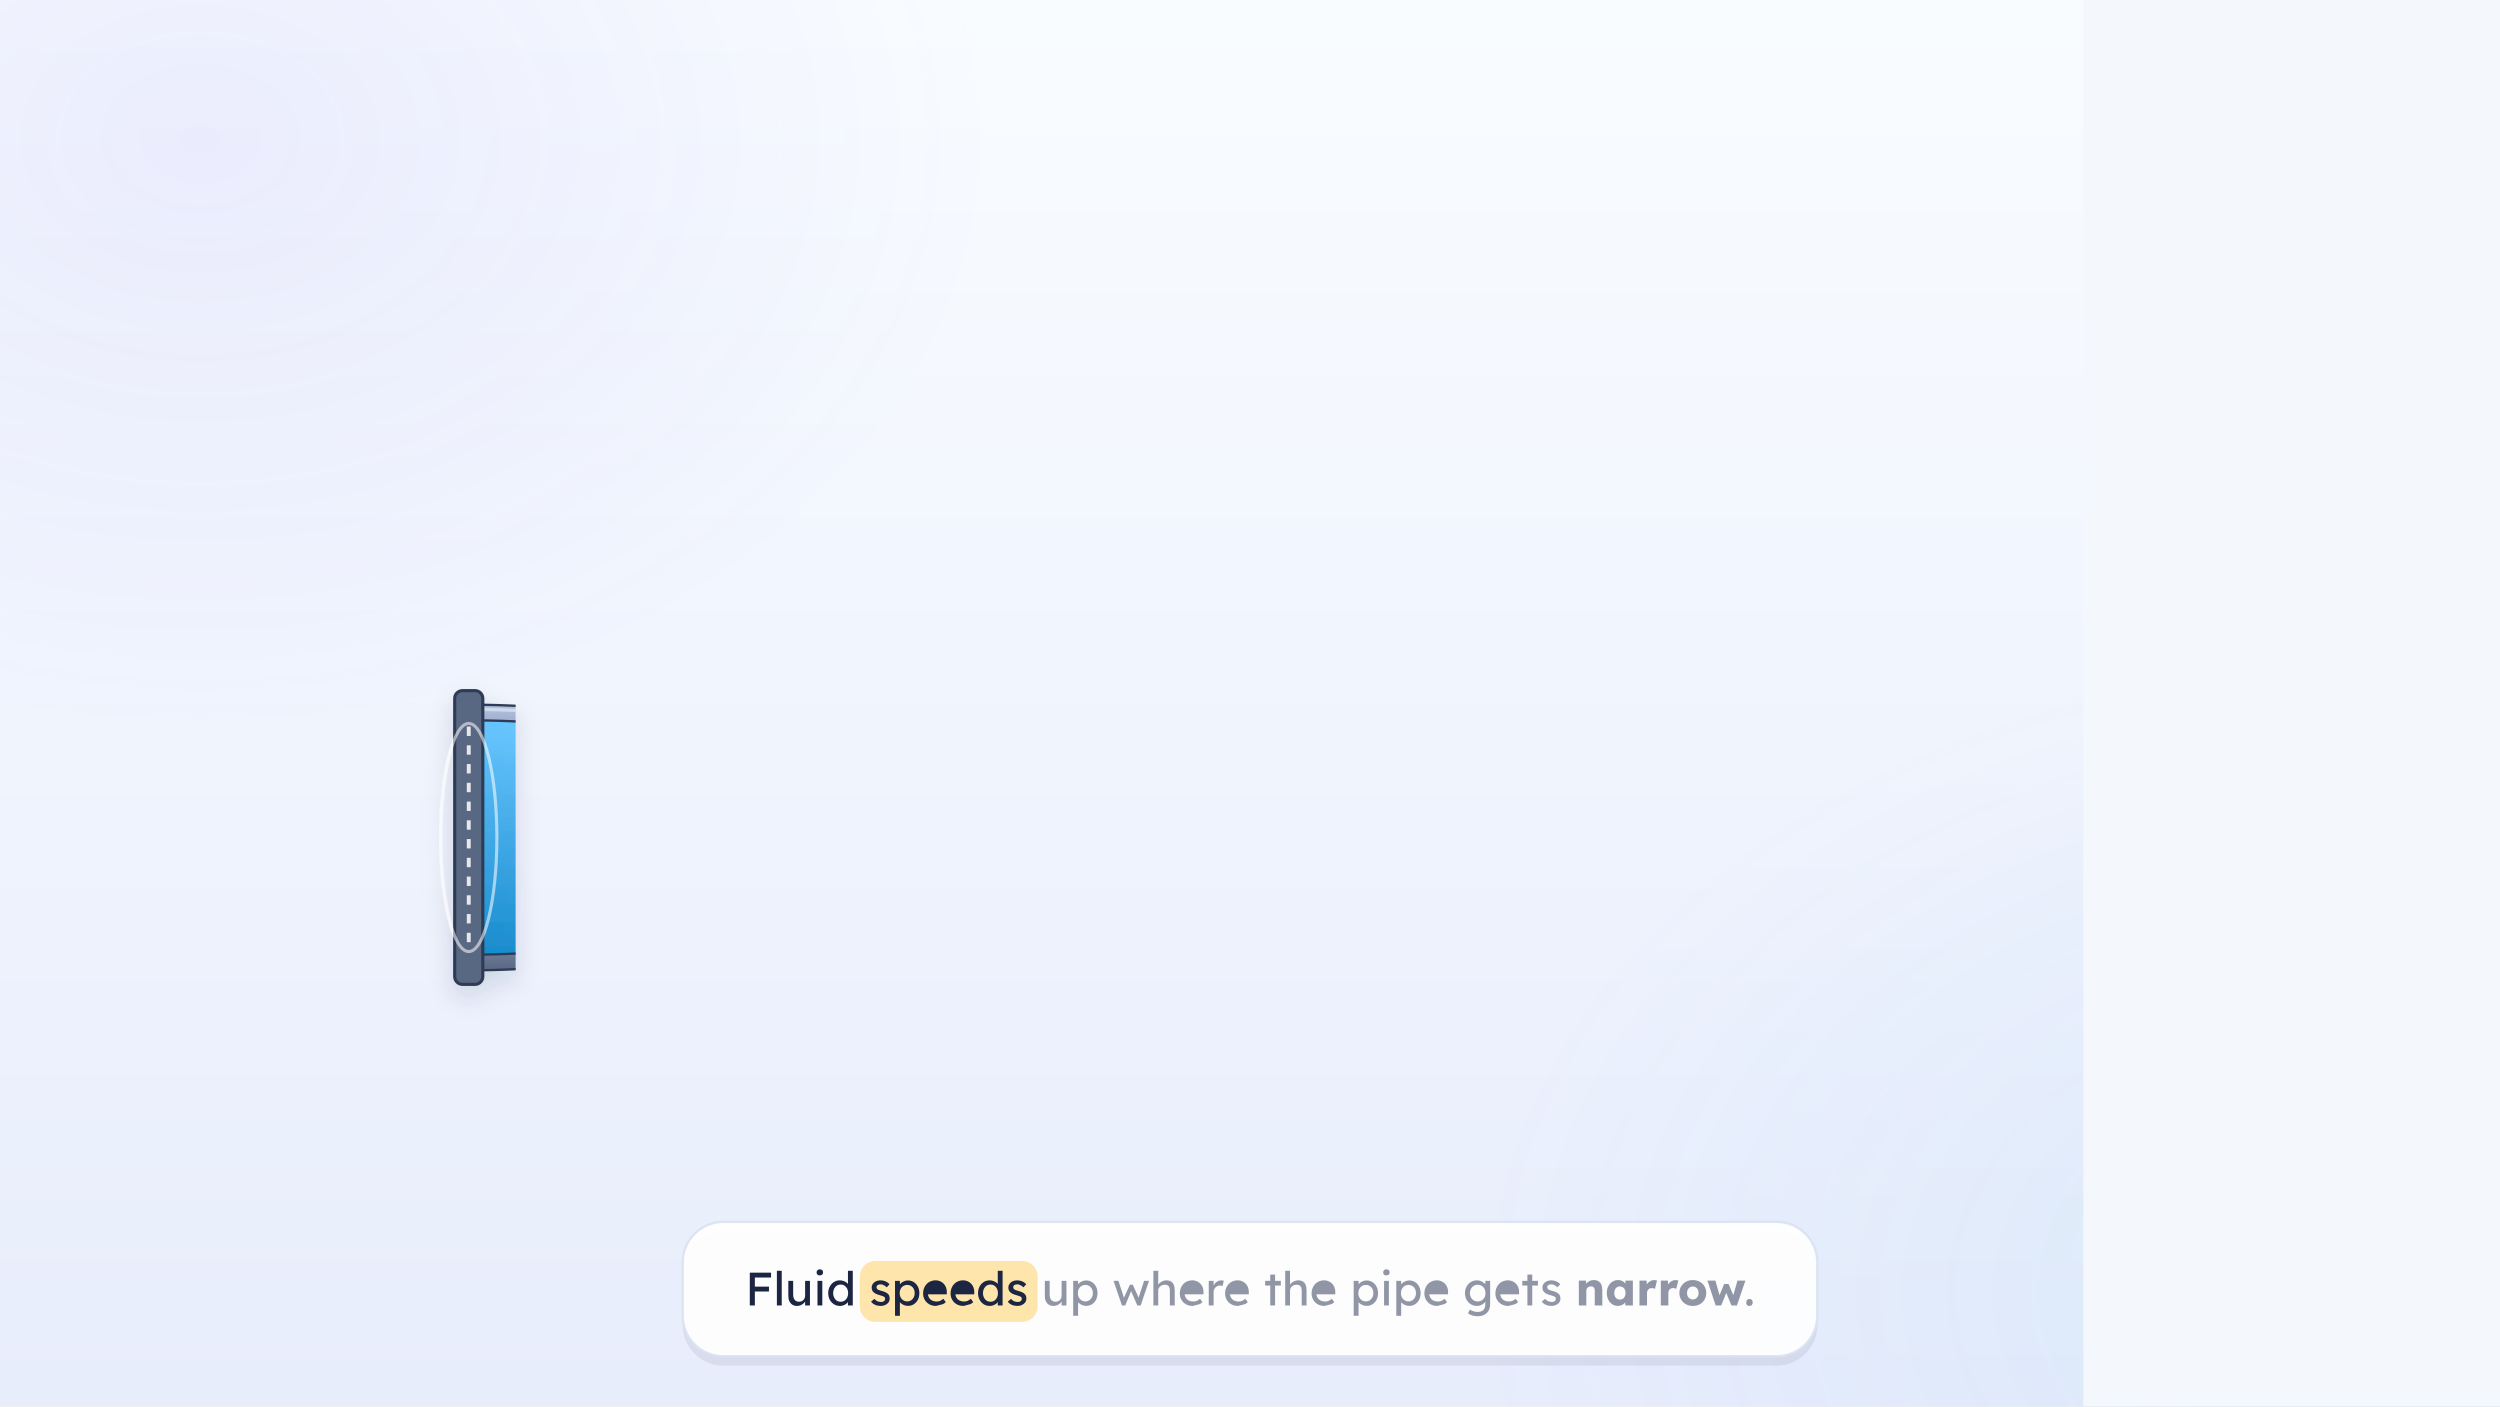
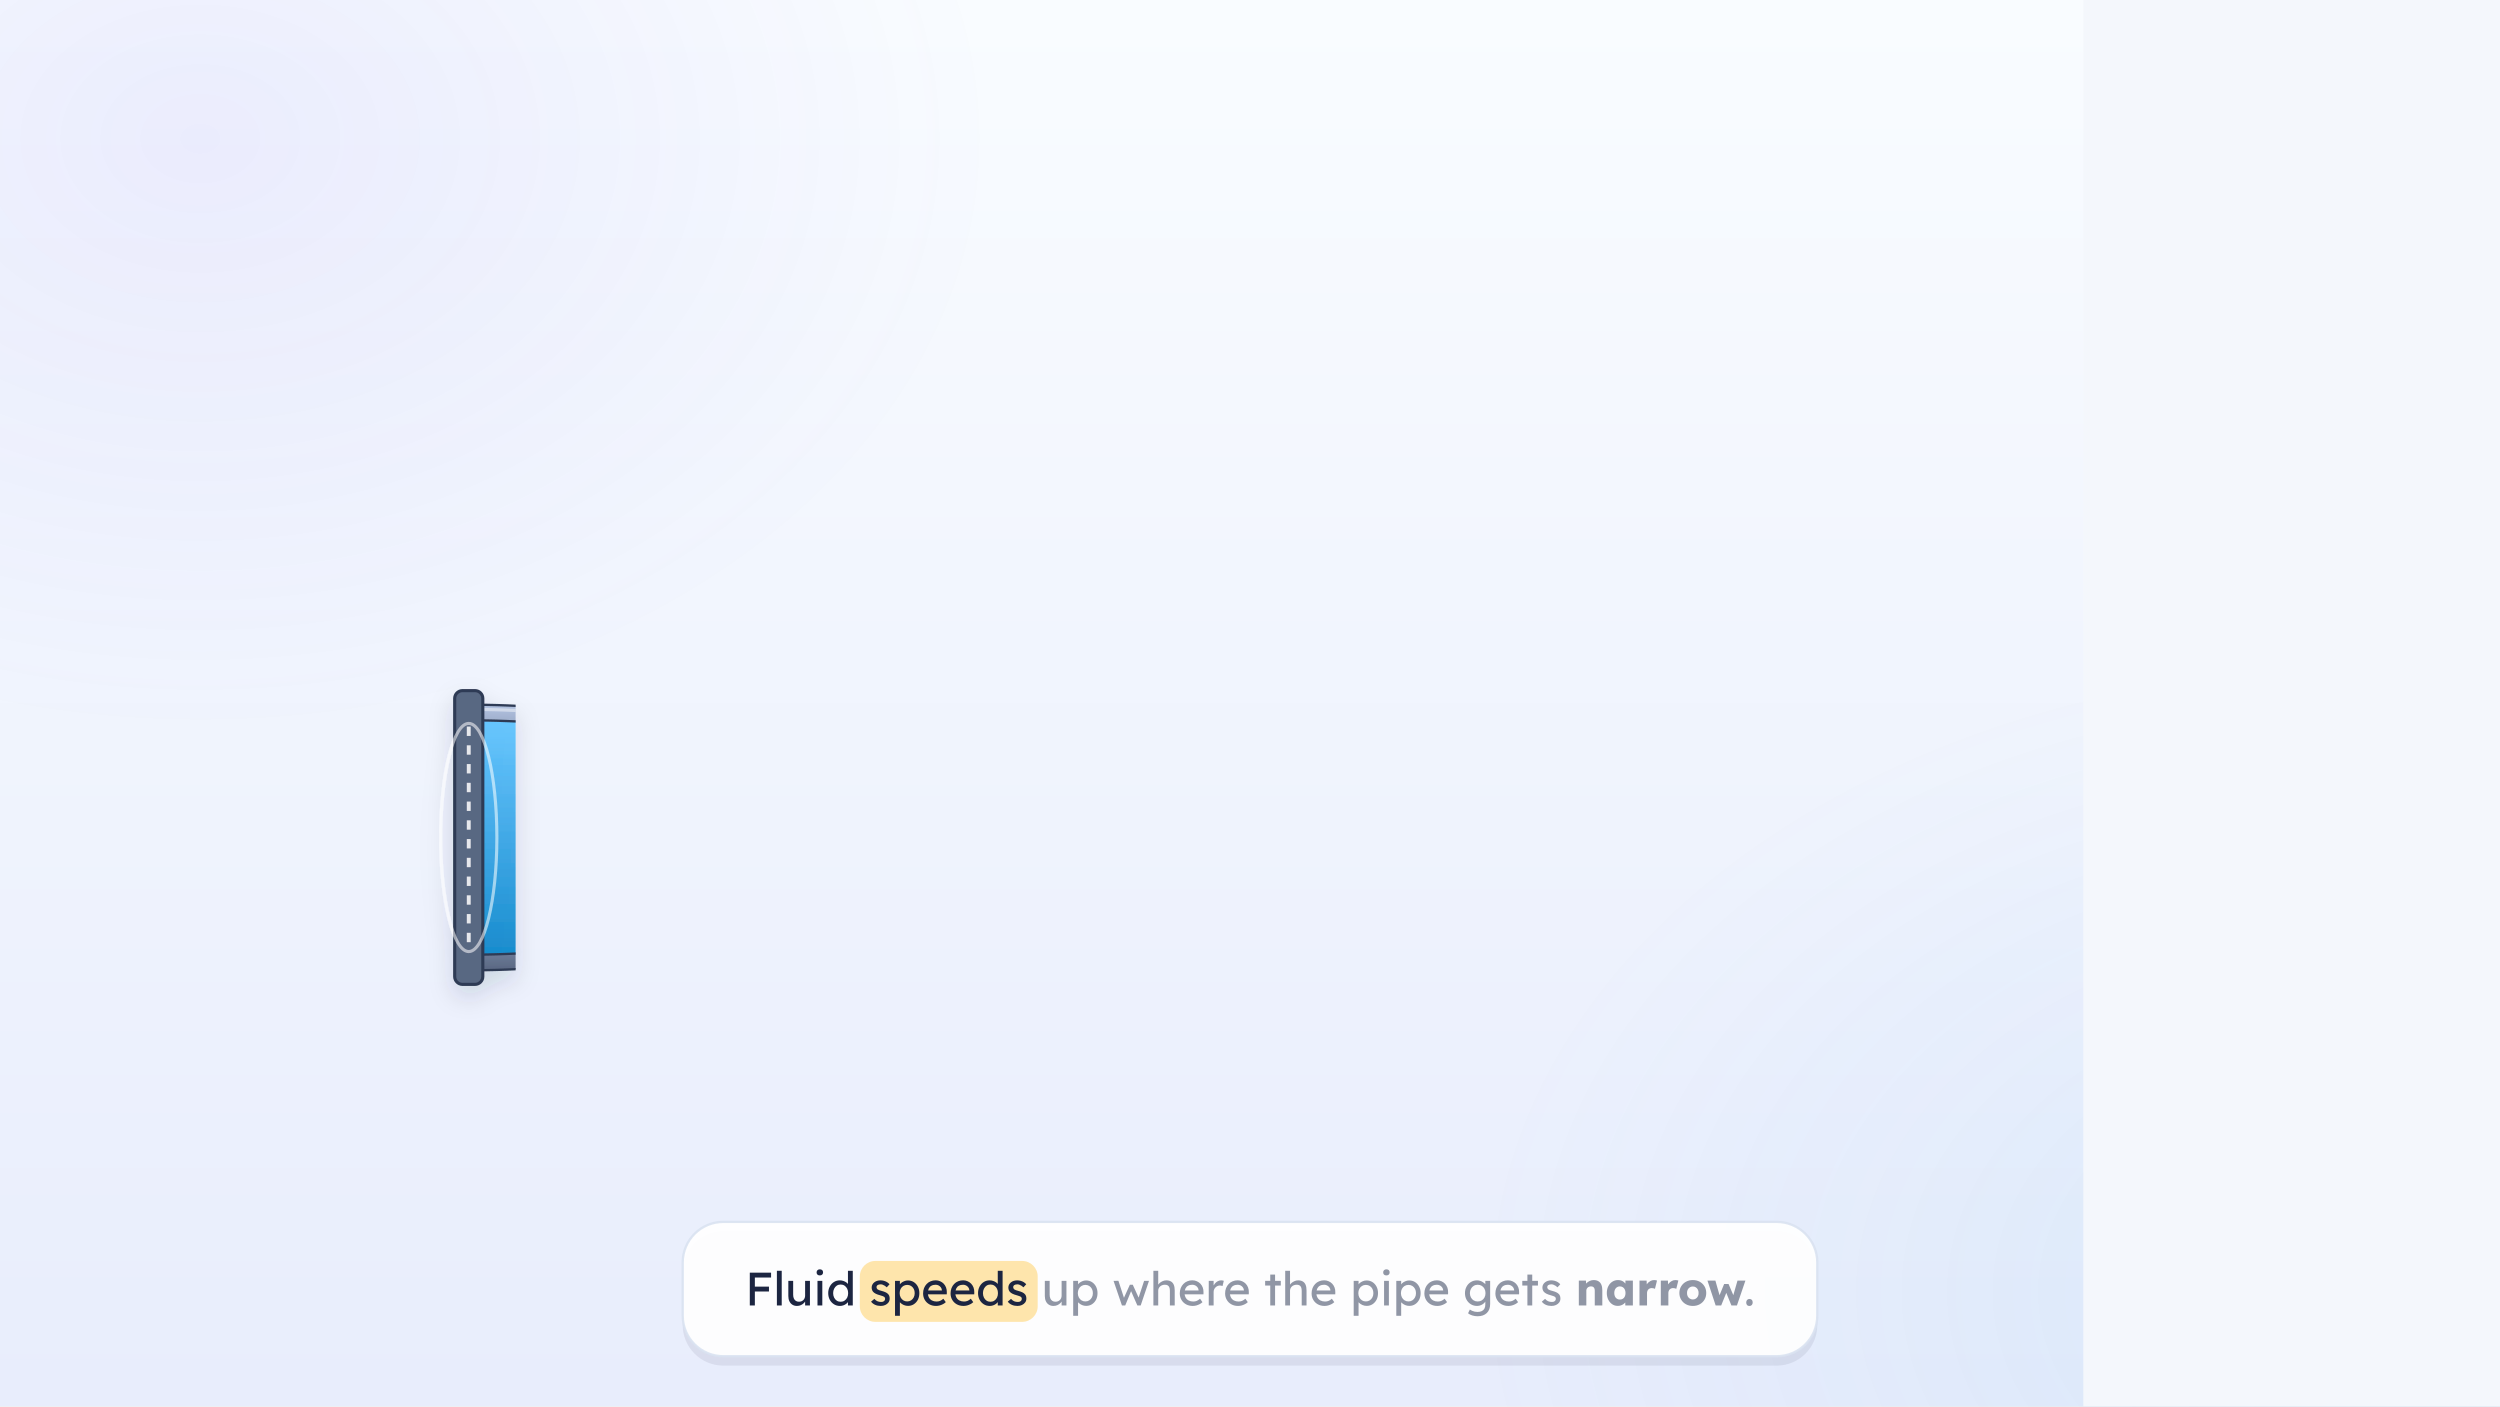
<svg xmlns="http://www.w3.org/2000/svg" viewBox="0 0 1600 900" width="100%" role="img" aria-label="Flow and engagement kit" style="display:block;user-select:none">
  <defs>
    <filter id="fx-shadow" x="-25%" y="-25%" width="150%" height="160%" color-interpolation-filters="sRGB">
      <feDropShadow dx="0" dy="7" stdDeviation="8" flood-color="#1c2541" flood-opacity="0.14" />
    </filter>
    <filter id="fx-glow" x="-50%" y="-50%" width="200%" height="200%">
      <feGaussianBlur stdDeviation="14" />
    </filter>
    <filter id="fx-soft" x="-50%" y="-50%" width="200%" height="200%">
      <feGaussianBlur stdDeviation="4" />
    </filter>
  </defs>
  <g>
    <defs>
      <linearGradient id="bg-grad" x1="0" y1="0" x2="0" y2="1">
        <stop offset="0" stop-color="#f9fcff" />
        <stop offset="1" stop-color="#e8edfc" />
      </linearGradient>
      <radialGradient id="bg-blob-a" cx="0.5" cy="0.5" r="0.5">
        <stop offset="0" stop-color="#4f46e514" />
        <stop offset="1" stop-color="#4f46e500" />
      </radialGradient>
      <radialGradient id="bg-blob-b" cx="0.5" cy="0.5" r="0.5">
        <stop offset="0" stop-color="#2f9be014" />
        <stop offset="1" stop-color="#2f9be000" />
      </radialGradient>
      <pattern id="bg-grid" width="40" height="40" patternUnits="userSpaceOnUse">
        <path d="M40 0H0V40" fill="none" stroke="#d9e2f0b3" stroke-width="1" />
      </pattern>
      <pattern id="bg-dots" width="32" height="32" patternUnits="userSpaceOnUse">
        <circle cx="16" cy="16" r="1.6" fill="#d9e2f0b3" />
      </pattern>
    </defs>
    <rect width="1600" height="900" fill="url(#bg-grad)" />
    <ellipse cx="128" cy="90" rx="512" ry="378" fill="url(#bg-blob-a)" />
    <ellipse cx="1520" cy="828" rx="576" ry="414" fill="url(#bg-blob-b)" />
  </g>
  <g transform="matrix(1 0 0 1 0 0)">
    <g data-id="venturi">
      <g filter="url(#fx-shadow)">
        <g transform="matrix(1 0 0 1 680 536)">
          <g>
            <defs>
              <linearGradient id="a-venturi-fluid" x1="0" y1="0" x2="0" y2="1">
                <stop offset="0" stop-color="#5bc2ff" stop-opacity="0.9" />
                <stop offset="1" stop-color="#0f88cc" stop-opacity="0.95" />
              </linearGradient>
              <linearGradient id="a-venturi-metal" x1="0" y1="0" x2="0" y2="1">
                <stop offset="0" stop-color="#b3c3e1" />
                <stop offset="1" stop-color="#596782" />
              </linearGradient>
              <clipPath id="a-venturi-reveal">
                <rect x="-400" y="-134" width="50" height="268" />
              </clipPath>
            </defs>
            <g clip-path="url(#a-venturi-reveal)">
              <path d="M-380 -75L-374 -74.97L-368 -74.88L-362 -74.74L-356 -74.54L-350 -74.29L-344 -73.99L-338 -73.64L-332 -73.25L-326 -72.81L-320 -72.32L-314 -71.8L-308 -71.24L-302 -70.64L-296 -70L-290 -69.33L-284 -68.63L-278 -67.9L-272 -67.14L-266 -66.36L-260 -65.55L-254 -64.72L-248 -63.87L-242 -63.01L-236 -62.12L-230 -61.22L-224 -60.31L-218 -59.39L-212 -58.46L-206 -57.52L-200 -56.58L-194 -55.63L-188 -54.68L-182 -53.74L-176 -52.79L-170 -51.85L-164 -50.92L-158 -50L-152 -49.08L-146 -48.18L-140 -47.29L-134 -46.41L-128 -45.56L-122 -44.72L-116 -43.91L-110 -43.11L-104 -42.35L-98 -41.61L-92 -40.9L-86 -40.22L-80 -39.57L-74 -38.96L-68 -38.38L-62 -37.85L-56 -37.35L-50 -36.9L-44 -36.48L-38 -36.12L-32 -35.8L-26 -35.54L-20 -35.32L-14 -35.16L-8 -35.05L-2 -35L4 -35.01L10 -35.08L16 -35.21L22 -35.39L28 -35.62L34 -35.9L40 -36.24L46 -36.62L52 -37.04L58 -37.51L64 -38.02L70 -38.57L76 -39.16L82 -39.78L88 -40.44L94 -41.13L100 -41.85L106 -42.6L112 -43.38L118 -44.18L124 -45L130 -45.84L136 -46.7L142 -47.58L148 -48.48L154 -49.38L160 -50.3L166 -51.23L172 -52.17L178 -53.11L184 -54.05L190 -55L196 -55.95L202 -56.89L208 -57.83L214 -58.77L220 -59.7L226 -60.62L232 -61.52L238 -62.42L244 -63.3L250 -64.16L256 -65L262 -65.82L268 -66.62L274 -67.4L280 -68.15L286 -68.87L292 -69.56L298 -70.22L304 -70.84L310 -71.43L316 -71.98L322 -72.49L328 -72.96L334 -73.38L340 -73.76L346 -74.1L352 -74.38L358 -74.61L364 -74.79L370 -74.92L376 -74.99L376 74.99L370 74.92L364 74.79L358 74.61L352 74.38L346 74.1L340 73.76L334 73.38L328 72.96L322 72.49L316 71.98L310 71.43L304 70.84L298 70.22L292 69.56L286 68.87L280 68.15L274 67.4L268 66.62L262 65.82L256 65L250 64.16L244 63.3L238 62.42L232 61.52L226 60.62L220 59.7L214 58.77L208 57.83L202 56.89L196 55.95L190 55L184 54.05L178 53.11L172 52.17L166 51.23L160 50.3L154 49.38L148 48.48L142 47.58L136 46.7L130 45.84L124 45L118 44.18L112 43.38L106 42.6L100 41.85L94 41.13L88 40.44L82 39.78L76 39.16L70 38.57L64 38.02L58 37.51L52 37.04L46 36.62L40 36.24L34 35.9L28 35.62L22 35.39L16 35.21L10 35.08L4 35.01L-2 35L-8 35.05L-14 35.16L-20 35.32L-26 35.54L-32 35.8L-38 36.12L-44 36.48L-50 36.9L-56 37.35L-62 37.85L-68 38.38L-74 38.96L-80 39.57L-86 40.22L-92 40.9L-98 41.61L-104 42.35L-110 43.11L-116 43.91L-122 44.72L-128 45.56L-134 46.41L-140 47.29L-146 48.18L-152 49.08L-158 50L-164 50.92L-170 51.85L-176 52.79L-182 53.74L-188 54.68L-194 55.63L-200 56.58L-206 57.52L-212 58.46L-218 59.39L-224 60.31L-230 61.22L-236 62.12L-242 63.01L-248 63.87L-254 64.72L-260 65.55L-266 66.36L-272 67.14L-278 67.9L-284 68.63L-290 69.33L-296 70L-302 70.64L-308 71.24L-314 71.8L-320 72.32L-326 72.81L-332 73.25L-338 73.64L-344 73.99L-350 74.29L-356 74.54L-362 74.74L-368 74.88L-374 74.97L-380 75Z" fill="url(#a-venturi-fluid)" />
              <path d="M-380 -85L-374 -84.97L-368 -84.88L-362 -84.74L-356 -84.54L-350 -84.29L-344 -83.99L-338 -83.64L-332 -83.25L-326 -82.81L-320 -82.32L-314 -81.8L-308 -81.24L-302 -80.64L-296 -80L-290 -79.33L-284 -78.63L-278 -77.9L-272 -77.14L-266 -76.36L-260 -75.55L-254 -74.72L-248 -73.87L-242 -73.01L-236 -72.12L-230 -71.22L-224 -70.31L-218 -69.39L-212 -68.46L-206 -67.52L-200 -66.58L-194 -65.63L-188 -64.68L-182 -63.74L-176 -62.79L-170 -61.85L-164 -60.92L-158 -60L-152 -59.08L-146 -58.18L-140 -57.29L-134 -56.41L-128 -55.56L-122 -54.72L-116 -53.91L-110 -53.11L-104 -52.35L-98 -51.61L-92 -50.9L-86 -50.22L-80 -49.57L-74 -48.96L-68 -48.38L-62 -47.85L-56 -47.35L-50 -46.9L-44 -46.48L-38 -46.12L-32 -45.8L-26 -45.54L-20 -45.32L-14 -45.16L-8 -45.05L-2 -45L4 -45.01L10 -45.08L16 -45.21L22 -45.39L28 -45.62L34 -45.9L40 -46.24L46 -46.62L52 -47.04L58 -47.51L64 -48.02L70 -48.57L76 -49.16L82 -49.78L88 -50.44L94 -51.13L100 -51.85L106 -52.6L112 -53.38L118 -54.18L124 -55L130 -55.84L136 -56.7L142 -57.58L148 -58.48L154 -59.38L160 -60.3L166 -61.23L172 -62.17L178 -63.11L184 -64.05L190 -65L196 -65.95L202 -66.89L208 -67.83L214 -68.77L220 -69.7L226 -70.62L232 -71.52L238 -72.42L244 -73.3L250 -74.16L256 -75L262 -75.82L268 -76.62L274 -77.4L280 -78.15L286 -78.87L292 -79.56L298 -80.22L304 -80.84L310 -81.43L316 -81.98L322 -82.49L328 -82.96L334 -83.38L340 -83.76L346 -84.1L352 -84.38L358 -84.61L364 -84.79L370 -84.92L376 -84.99L376 -74.99L370 -74.92L364 -74.79L358 -74.61L352 -74.38L346 -74.1L340 -73.76L334 -73.38L328 -72.96L322 -72.49L316 -71.98L310 -71.43L304 -70.84L298 -70.22L292 -69.56L286 -68.87L280 -68.15L274 -67.4L268 -66.62L262 -65.82L256 -65L250 -64.16L244 -63.3L238 -62.42L232 -61.52L226 -60.62L220 -59.7L214 -58.77L208 -57.83L202 -56.89L196 -55.95L190 -55L184 -54.05L178 -53.11L172 -52.17L166 -51.23L160 -50.3L154 -49.38L148 -48.48L142 -47.58L136 -46.7L130 -45.84L124 -45L118 -44.18L112 -43.38L106 -42.6L100 -41.85L94 -41.13L88 -40.44L82 -39.78L76 -39.16L70 -38.57L64 -38.02L58 -37.51L52 -37.04L46 -36.62L40 -36.24L34 -35.9L28 -35.62L22 -35.39L16 -35.21L10 -35.08L4 -35.01L-2 -35L-8 -35.05L-14 -35.16L-20 -35.32L-26 -35.54L-32 -35.8L-38 -36.12L-44 -36.48L-50 -36.9L-56 -37.35L-62 -37.85L-68 -38.38L-74 -38.96L-80 -39.57L-86 -40.22L-92 -40.9L-98 -41.61L-104 -42.35L-110 -43.11L-116 -43.91L-122 -44.72L-128 -45.56L-134 -46.41L-140 -47.29L-146 -48.18L-152 -49.08L-158 -50L-164 -50.92L-170 -51.85L-176 -52.79L-182 -53.74L-188 -54.68L-194 -55.63L-200 -56.58L-206 -57.52L-212 -58.46L-218 -59.39L-224 -60.31L-230 -61.22L-236 -62.12L-242 -63.01L-248 -63.87L-254 -64.72L-260 -65.55L-266 -66.36L-272 -67.14L-278 -67.9L-284 -68.63L-290 -69.33L-296 -70L-302 -70.64L-308 -71.24L-314 -71.8L-320 -72.32L-326 -72.81L-332 -73.25L-338 -73.64L-344 -73.99L-350 -74.29L-356 -74.54L-362 -74.74L-368 -74.88L-374 -74.97L-380 -75Z" fill="url(#a-venturi-metal)" stroke="#2f3b54" stroke-width="1.5" stroke-linejoin="round" />
              <path d="M-380 75L-374 74.97L-368 74.88L-362 74.74L-356 74.54L-350 74.29L-344 73.99L-338 73.64L-332 73.25L-326 72.81L-320 72.32L-314 71.8L-308 71.24L-302 70.64L-296 70L-290 69.33L-284 68.63L-278 67.9L-272 67.14L-266 66.36L-260 65.55L-254 64.72L-248 63.87L-242 63.01L-236 62.12L-230 61.22L-224 60.31L-218 59.39L-212 58.46L-206 57.52L-200 56.58L-194 55.63L-188 54.68L-182 53.74L-176 52.79L-170 51.85L-164 50.92L-158 50L-152 49.08L-146 48.18L-140 47.29L-134 46.41L-128 45.56L-122 44.72L-116 43.91L-110 43.11L-104 42.35L-98 41.61L-92 40.9L-86 40.22L-80 39.57L-74 38.96L-68 38.38L-62 37.85L-56 37.35L-50 36.9L-44 36.48L-38 36.12L-32 35.8L-26 35.54L-20 35.32L-14 35.16L-8 35.05L-2 35L4 35.01L10 35.08L16 35.21L22 35.39L28 35.62L34 35.9L40 36.24L46 36.62L52 37.04L58 37.51L64 38.02L70 38.57L76 39.16L82 39.78L88 40.44L94 41.13L100 41.85L106 42.6L112 43.38L118 44.18L124 45L130 45.84L136 46.7L142 47.58L148 48.48L154 49.38L160 50.3L166 51.23L172 52.17L178 53.11L184 54.05L190 55L196 55.95L202 56.89L208 57.83L214 58.77L220 59.7L226 60.62L232 61.52L238 62.42L244 63.3L250 64.16L256 65L262 65.82L268 66.62L274 67.4L280 68.15L286 68.87L292 69.56L298 70.22L304 70.84L310 71.43L316 71.98L322 72.49L328 72.96L334 73.38L340 73.76L346 74.1L352 74.38L358 74.61L364 74.79L370 74.92L376 74.99L376 84.99L370 84.92L364 84.79L358 84.61L352 84.38L346 84.1L340 83.76L334 83.38L328 82.96L322 82.49L316 81.98L310 81.43L304 80.84L298 80.22L292 79.56L286 78.87L280 78.15L274 77.4L268 76.62L262 75.82L256 75L250 74.16L244 73.3L238 72.42L232 71.52L226 70.62L220 69.7L214 68.77L208 67.83L202 66.89L196 65.95L190 65L184 64.05L178 63.11L172 62.17L166 61.23L160 60.3L154 59.38L148 58.48L142 57.58L136 56.7L130 55.84L124 55L118 54.18L112 53.38L106 52.6L100 51.85L94 51.13L88 50.44L82 49.78L76 49.16L70 48.57L64 48.02L58 47.51L52 47.04L46 46.62L40 46.24L34 45.9L28 45.62L22 45.39L16 45.21L10 45.08L4 45.01L-2 45L-8 45.05L-14 45.16L-20 45.32L-26 45.54L-32 45.8L-38 46.12L-44 46.48L-50 46.9L-56 47.35L-62 47.85L-68 48.38L-74 48.96L-80 49.57L-86 50.22L-92 50.9L-98 51.61L-104 52.35L-110 53.11L-116 53.91L-122 54.72L-128 55.56L-134 56.41L-140 57.29L-146 58.18L-152 59.08L-158 60L-164 60.92L-170 61.85L-176 62.79L-182 63.74L-188 64.68L-194 65.63L-200 66.58L-206 67.52L-212 68.46L-218 69.39L-224 70.31L-230 71.22L-236 72.12L-242 73.01L-248 73.87L-254 74.72L-260 75.55L-266 76.36L-272 77.14L-278 77.9L-284 78.63L-290 79.33L-296 80L-302 80.64L-308 81.24L-314 81.8L-320 82.32L-326 82.81L-332 83.25L-338 83.64L-344 83.99L-350 84.29L-356 84.54L-362 84.74L-368 84.88L-374 84.97L-380 85Z" fill="url(#a-venturi-metal)" stroke="#2f3b54" stroke-width="1.5" stroke-linejoin="round" />
              <path d="M-380 -82L-374 -81.97L-368 -81.88L-362 -81.74L-356 -81.54L-350 -81.29L-344 -80.99L-338 -80.64L-332 -80.25L-326 -79.81L-320 -79.32L-314 -78.8L-308 -78.24L-302 -77.64L-296 -77L-290 -76.33L-284 -75.63L-278 -74.9L-272 -74.14L-266 -73.36L-260 -72.55L-254 -71.72L-248 -70.87L-242 -70.01L-236 -69.12L-230 -68.22L-224 -67.31L-218 -66.39L-212 -65.46L-206 -64.52L-200 -63.58L-194 -62.63L-188 -61.68L-182 -60.74L-176 -59.79L-170 -58.85L-164 -57.92L-158 -57L-152 -56.08L-146 -55.18L-140 -54.29L-134 -53.41L-128 -52.56L-122 -51.72L-116 -50.91L-110 -50.11L-104 -49.35L-98 -48.61L-92 -47.9L-86 -47.22L-80 -46.57L-74 -45.96L-68 -45.38L-62 -44.85L-56 -44.35L-50 -43.9L-44 -43.48L-38 -43.12L-32 -42.8L-26 -42.54L-20 -42.32L-14 -42.16L-8 -42.05L-2 -42L4 -42.01L10 -42.08L16 -42.21L22 -42.39L28 -42.62L34 -42.9L40 -43.24L46 -43.62L52 -44.04L58 -44.51L64 -45.02L70 -45.57L76 -46.16L82 -46.78L88 -47.44L94 -48.13L100 -48.85L106 -49.6L112 -50.38L118 -51.18L124 -52L130 -52.84L136 -53.7L142 -54.58L148 -55.48L154 -56.38L160 -57.3L166 -58.23L172 -59.17L178 -60.11L184 -61.05L190 -62L196 -62.95L202 -63.89L208 -64.83L214 -65.77L220 -66.7L226 -67.62L232 -68.52L238 -69.42L244 -70.3L250 -71.16L256 -72L262 -72.82L268 -73.62L274 -74.4L280 -75.15L286 -75.87L292 -76.56L298 -77.22L304 -77.84L310 -78.43L316 -78.98L322 -79.49L328 -79.96L334 -80.38L340 -80.76L346 -81.1L352 -81.38L358 -81.61L364 -81.79L370 -81.92L376 -81.99" fill="none" stroke="#ffffff" stroke-width="2" opacity="0.45" />
              <rect x="-389" y="-94" width="18" height="188" rx="5" fill="#596782" stroke="#2f3b54" stroke-width="2" />
              <rect x="371" y="-94" width="18" height="188" rx="5" fill="#596782" stroke="#2f3b54" stroke-width="2" />
              <g>
                <line x1="-380" y1="-71" x2="-380" y2="71" stroke="#ffffff" stroke-width="2.5" stroke-dasharray="6 6" opacity="0.85" />
                <ellipse cx="-380" cy="0" rx="18" ry="73" fill="none" stroke="#ffffff" stroke-width="2" opacity="0.55" />
              </g>
              <g>
                <line x1="0" y1="-31" x2="0" y2="31" stroke="#ffffff" stroke-width="2.5" stroke-dasharray="6 6" opacity="0.85" />
                <ellipse cx="0" cy="0" rx="8.4" ry="33" fill="none" stroke="#ffffff" stroke-width="2" opacity="0.55" />
              </g>
              <g>
                <line x1="380" y1="-71" x2="380" y2="71" stroke="#ffffff" stroke-width="2.5" stroke-dasharray="6 6" opacity="0.85" />
                <ellipse cx="380" cy="0" rx="18" ry="73" fill="none" stroke="#ffffff" stroke-width="2" opacity="0.55" />
              </g>
            </g>
          </g>
        </g>
      </g>
    </g>
  </g>
  <g>
    <rect x="436.93" y="788" width="726.14" height="86" rx="26" fill="#1c254114" />
    <rect x="436.93" y="782" width="726.14" height="86" rx="26" fill="#fffffff0" stroke="#d9e2f0e6" stroke-width="1.5" />
    <rect x="550.28" y="807" width="113.85" height="39" rx="10" fill="#ffc43d6b" />
    <g>
-       <path d="M206 0L98 0L98-700L552-700L552-596L206-596L206-402L507-402L507-298L206-298" transform="translate(476.93 835.5) scale(0.03)" fill="#1c2541" />
-       <path d="M177 0L74 0L74-740L177-740" transform="translate(494.99 835.5) scale(0.03)" fill="#1c2541" />
+       <path d="M206 0L98 0L98-700L552-700L552-596L206-596L206-402L507-402L507-298L206-298L206 0" transform="translate(476.93 835.5) scale(0.03)" fill="#1c2541" />
+       <path d="M177 0L74 0L74-740L177-740L177 0" transform="translate(494.99 835.5) scale(0.03)" fill="#1c2541" />
      <path d="M256 10Q200 10 159-16Q117-42 95-89Q72-136 72-201L72-525L175-525L175-229Q175-183 190-149Q204-116 232-98Q259-80 298-80Q327-80 351-89Q375-99 393-116Q410-133 420-157Q430-181 430-209L430-525L533-525L533 0L430 0L430-84Q420-69 408-55Q379-25 340-7Q301 10 256 10" transform="translate(502.37 835.5) scale(0.03)" fill="#1c2541" />
      <path d="M192 0L89 0L89-525L192-525L192 0M139-641Q106-641 88-658Q70-675 70-706Q70-735 89-753Q107-771 139-771Q172-771 190-754Q208-737 208-706Q208-677 190-659Q171-641 139-641" transform="translate(520.52 835.5) scale(0.03)" fill="#1c2541" />
      <path d="M291 10Q219 10 163-25Q106-61 73-122Q40-184 40-263Q40-342 73-403Q105-465 161-500Q217-536 288-536Q327-536 364-523Q400-511 429-490Q448-476 461-460L461-740L564-740L564 0L461 0L461-72Q446-52 423-34Q396-14 362-2Q327 10 291 10M305-79Q352-79 388-103Q424-127 445-168Q465-210 465-263Q465-316 445-357Q424-399 388-423Q352-447 305-447Q258-447 222-423Q186-399 166-357Q145-316 145-263Q145-210 166-168Q186-127 222-103Q258-79 305-79" transform="translate(528.86 835.5) scale(0.03)" fill="#1c2541" />
      <path d="M247 10Q181 10 128-13Q75-36 40-81L110-141Q140-106 176-90Q211-75 256-75Q274-75 290-79Q305-84 317-93Q328-102 334-114Q340-127 340-142Q340-168 321-184Q311-191 290-199Q268-208 234-217Q176-232 139-251Q102-270 82-294Q67-313 60-335Q53-358 53-385Q53-418 68-445Q82-473 108-493Q133-514 168-525Q202-536 241-536Q278-536 315-526Q351-516 382-497Q413-478 434-452L375-387Q356-406 334-420Q311-435 288-443Q265-451 246-451Q225-451 208-447Q191-443 180-435Q168-427 162-415Q156-403 156-388Q157-375 163-363Q168-352 178-344Q189-336 211-327Q233-318 267-310Q317-297 350-281Q382-266 401-246Q421-227 429-202Q437-177 437-146Q437-101 412-65Q386-30 343-10Q300 10 247 10" transform="translate(556.28 835.5) scale(0.03)" fill="#1c2541" />
      <path d="M176 220L72 220L72-525L176-525L176-450Q183-461 194-472Q222-499 263-516Q303-534 346-534Q417-534 472-499Q527-464 559-403Q591-342 591-263Q591-185 560-123Q528-62 473-26Q418 9 349 9Q303 9 260-9Q217-28 187-57Q181-63 176-69L176 220M332-86Q378-86 414-109Q450-132 471-172Q492-212 492-263Q492-314 472-353Q451-393 415-416Q379-439 332-439Q285-439 249-416Q213-394 192-354Q171-314 171-263Q171-212 192-172Q213-132 249-109Q285-86 332-86" transform="translate(570.65 835.5) scale(0.03)" fill="#1c2541" />
-       <path d="M317 10Q236 10 174-24Q111-59 76-119Q40-179 40-257Q40-319 60-370Q80-421 116-458Q151-496 201-516Q250-537 308-537Q359-537 403-517Q447-498 480-464Q512-430 530-383Q547-337 546-282L545-238L143-238Q148-199 165-169Q188-128 230-106Q272-84 327-84Q366-84 400-97Q433-110 472-144L524-71Q500-47 466-29Q431-11 3930Q354 10 317 10M147-320L441-320L441-327Q438-360 419-386Q400-412 371-427Q342-442 308-442Q254-442 217-421Q180-401 161-362Q152-343 147-320" transform="translate(589.58 835.5) scale(0.03)" fill="#1c2541" />
-       <path d="M317 10Q236 10 174-24Q111-59 76-119Q40-179 40-257Q40-319 60-370Q80-421 116-458Q151-496 201-516Q250-537 308-537Q359-537 403-517Q447-498 480-464Q512-430 530-383Q547-337 546-282L545-238L143-238Q148-199 165-169Q188-128 230-106Q272-84 327-84Q366-84 400-97Q433-110 472-144L524-71Q500-47 466-29Q431-11 3930Q354 10 317 10M147-320L441-320L441-327Q438-360 419-386Q400-412 371-427Q342-442 308-442Q254-442 217-421Q180-401 161-362Q152-343 147-320" transform="translate(607.16 835.5) scale(0.03)" fill="#1c2541" />
+       <path d="M317 10Q236 10 174-24Q111-59 76-119Q40-179 40-257Q40-319 60-370Q80-421 116-458Q151-496 201-516Q250-537 308-537Q359-537 403-517Q447-498 480-464Q512-430 530-383Q547-337 546-282L545-238L143-238Q148-199 165-169Q188-128 230-106Q272-84 327-84Q366-84 400-97Q433-110 472-144L524-71Q500-47 466-29Q431-11 393 0Q354 10 317 10M147-320L441-320L441-327Q438-360 419-386Q400-412 371-427Q342-442 308-442Q254-442 217-421Q180-401 161-362Q152-343 147-320" transform="translate(589.58 835.5) scale(0.03)" fill="#1c2541" />
+       <path d="M317 10Q236 10 174-24Q111-59 76-119Q40-179 40-257Q40-319 60-370Q80-421 116-458Q151-496 201-516Q250-537 308-537Q359-537 403-517Q447-498 480-464Q512-430 530-383Q547-337 546-282L545-238L143-238Q148-199 165-169Q188-128 230-106Q272-84 327-84Q366-84 400-97Q433-110 472-144L524-71Q500-47 466-29Q431-11 393 0Q354 10 317 10M147-320L441-320L441-327Q438-360 419-386Q400-412 371-427Q342-442 308-442Q254-442 217-421Q180-401 161-362Q152-343 147-320" transform="translate(607.16 835.5) scale(0.03)" fill="#1c2541" />
      <path d="M291 10Q219 10 163-25Q106-61 73-122Q40-184 40-263Q40-342 73-403Q105-465 161-500Q217-536 288-536Q327-536 364-523Q400-511 429-490Q448-476 461-460L461-740L564-740L564 0L461 0L461-72Q446-52 423-34Q396-14 362-2Q327 10 291 10M305-79Q352-79 388-103Q424-127 445-168Q465-210 465-263Q465-316 445-357Q424-399 388-423Q352-447 305-447Q258-447 222-423Q186-399 166-357Q145-316 145-263Q145-210 166-168Q186-127 222-103Q258-79 305-79" transform="translate(624.74 835.5) scale(0.03)" fill="#1c2541" />
      <path d="M247 10Q181 10 128-13Q75-36 40-81L110-141Q140-106 176-90Q211-75 256-75Q274-75 290-79Q305-84 317-93Q328-102 334-114Q340-127 340-142Q340-168 321-184Q311-191 290-199Q268-208 234-217Q176-232 139-251Q102-270 82-294Q67-313 60-335Q53-358 53-385Q53-418 68-445Q82-473 108-493Q133-514 168-525Q202-536 241-536Q278-536 315-526Q351-516 382-497Q413-478 434-452L375-387Q356-406 334-420Q311-435 288-443Q265-451 246-451Q225-451 208-447Q191-443 180-435Q168-427 162-415Q156-403 156-388Q157-375 163-363Q168-352 178-344Q189-336 211-327Q233-318 267-310Q317-297 350-281Q382-266 401-246Q421-227 429-202Q437-177 437-146Q437-101 412-65Q386-30 343-10Q300 10 247 10" transform="translate(643.76 835.5) scale(0.03)" fill="#1c2541" />
      <path d="M256 10Q200 10 159-16Q117-42 95-89Q72-136 72-201L72-525L175-525L175-229Q175-183 190-149Q204-116 232-98Q259-80 298-80Q327-80 351-89Q375-99 393-116Q410-133 420-157Q430-181 430-209L430-525L533-525L533 0L430 0L430-84Q420-69 408-55Q379-25 340-7Q301 10 256 10" transform="translate(666.53 835.5) scale(0.03)" fill="#9096a5" />
      <path d="M176 220L72 220L72-525L176-525L176-450Q183-461 194-472Q222-499 263-516Q303-534 346-534Q417-534 472-499Q527-464 559-403Q591-342 591-263Q591-185 560-123Q528-62 473-26Q418 9 349 9Q303 9 260-9Q217-28 187-57Q181-63 176-69L176 220M332-86Q378-86 414-109Q450-132 471-172Q492-212 492-263Q492-314 472-353Q451-393 415-416Q379-439 332-439Q285-439 249-416Q213-394 192-354Q171-314 171-263Q171-212 192-172Q213-132 249-109Q285-86 332-86" transform="translate(684.68 835.5) scale(0.03)" fill="#9096a5" />
-       <path d="M271 0L201 0L22-525L126-526L244-164L370-442L432-442L557-168L674-525L778-525L601 0L530 0L396-305" transform="translate(712.01 835.5) scale(0.03)" fill="#9096a5" />
-       <path d="M175 0L72 0L72-740L175-740L175-444Q184-457 196-470Q225-499 265-517Q305-536 347-536Q407-536 447-512Q487-489 507-441Q527-393 527-320L527 0L424 0L424-313Q424-358 412-387Q400-417 375-430Q350-444 313-442Q283-442 258-432Q233-423 215-406Q196-389 186-366Q175-344 175-318" transform="translate(736.01 835.5) scale(0.03)" fill="#9096a5" />
-       <path d="M317 10Q236 10 174-24Q111-59 76-119Q40-179 40-257Q40-319 60-370Q80-421 116-458Q151-496 201-516Q250-537 308-537Q359-537 403-517Q447-498 480-464Q512-430 530-383Q547-337 546-282L545-238L143-238Q148-199 165-169Q188-128 230-106Q272-84 327-84Q366-84 400-97Q433-110 472-144L524-71Q500-47 466-29Q431-11 3930Q354 10 317 10M147-320L441-320L441-327Q438-360 419-386Q400-412 371-427Q342-442 308-442Q254-442 217-421Q180-401 161-362Q152-343 147-320" transform="translate(753.86 835.5) scale(0.03)" fill="#9096a5" />
-       <path d="M176 0L72 0L72-525L176-525L176-427Q187-449 204-469Q230-500 265-518Q299-536 336-536Q353-536 369-533Q384-530 393-526L366-414Q354-419 340-422Q325-426 311-426Q284-426 260-415Q235-405 217-386Q198-368 187-343Q176-319 176-290" transform="translate(771.44 835.5) scale(0.03)" fill="#9096a5" />
-       <path d="M317 10Q236 10 174-24Q111-59 76-119Q40-179 40-257Q40-319 60-370Q80-421 116-458Q151-496 201-516Q250-537 308-537Q359-537 403-517Q447-498 480-464Q512-430 530-383Q547-337 546-282L545-238L143-238Q148-199 165-169Q188-128 230-106Q272-84 327-84Q366-84 400-97Q433-110 472-144L524-71Q500-47 466-29Q431-11 3930Q354 10 317 10M147-320L441-320L441-327Q438-360 419-386Q400-412 371-427Q342-442 308-442Q254-442 217-421Q180-401 161-362Q152-343 147-320" transform="translate(782.87 835.5) scale(0.03)" fill="#9096a5" />
-       <path d="M240 0L137 0L137-425L28-425L28-525L137-525L137-659L240-659L240-525L362-525L362-425L240-425" transform="translate(808.85 835.5) scale(0.03)" fill="#9096a5" />
-       <path d="M175 0L72 0L72-740L175-740L175-444Q184-457 196-470Q225-499 265-517Q305-536 347-536Q407-536 447-512Q487-489 507-441Q527-393 527-320L527 0L424 0L424-313Q424-358 412-387Q400-417 375-430Q350-444 313-442Q283-442 258-432Q233-423 215-406Q196-389 186-366Q175-344 175-318" transform="translate(820.37 835.5) scale(0.03)" fill="#9096a5" />
-       <path d="M317 10Q236 10 174-24Q111-59 76-119Q40-179 40-257Q40-319 60-370Q80-421 116-458Q151-496 201-516Q250-537 308-537Q359-537 403-517Q447-498 480-464Q512-430 530-383Q547-337 546-282L545-238L143-238Q148-199 165-169Q188-128 230-106Q272-84 327-84Q366-84 400-97Q433-110 472-144L524-71Q500-47 466-29Q431-11 3930Q354 10 317 10M147-320L441-320L441-327Q438-360 419-386Q400-412 371-427Q342-442 308-442Q254-442 217-421Q180-401 161-362Q152-343 147-320" transform="translate(838.22 835.5) scale(0.03)" fill="#9096a5" />
+       <path d="M271 0L201 0L22-525L126-526L244-164L370-442L432-442L557-168L674-525L778-525L601 0L530 0L396-305L271 0" transform="translate(712.01 835.5) scale(0.03)" fill="#9096a5" />
+       <path d="M175 0L72 0L72-740L175-740L175-444Q184-457 196-470Q225-499 265-517Q305-536 347-536Q407-536 447-512Q487-489 507-441Q527-393 527-320L527 0L424 0L424-313Q424-358 412-387Q400-417 375-430Q350-444 313-442Q283-442 258-432Q233-423 215-406Q196-389 186-366Q175-344 175-318L175 0" transform="translate(736.01 835.5) scale(0.03)" fill="#9096a5" />
+       <path d="M317 10Q236 10 174-24Q111-59 76-119Q40-179 40-257Q40-319 60-370Q80-421 116-458Q151-496 201-516Q250-537 308-537Q359-537 403-517Q447-498 480-464Q512-430 530-383Q547-337 546-282L545-238L143-238Q148-199 165-169Q188-128 230-106Q272-84 327-84Q366-84 400-97Q433-110 472-144L524-71Q500-47 466-29Q431-11 393 0Q354 10 317 10M147-320L441-320L441-327Q438-360 419-386Q400-412 371-427Q342-442 308-442Q254-442 217-421Q180-401 161-362Q152-343 147-320" transform="translate(753.86 835.5) scale(0.03)" fill="#9096a5" />
+       <path d="M176 0L72 0L72-525L176-525L176-427Q187-449 204-469Q230-500 265-518Q299-536 336-536Q353-536 369-533Q384-530 393-526L366-414Q354-419 340-422Q325-426 311-426Q284-426 260-415Q235-405 217-386Q198-368 187-343Q176-319 176-290L176 0" transform="translate(771.44 835.5) scale(0.03)" fill="#9096a5" />
+       <path d="M317 10Q236 10 174-24Q111-59 76-119Q40-179 40-257Q40-319 60-370Q80-421 116-458Q151-496 201-516Q250-537 308-537Q359-537 403-517Q447-498 480-464Q512-430 530-383Q547-337 546-282L545-238L143-238Q148-199 165-169Q188-128 230-106Q272-84 327-84Q366-84 400-97Q433-110 472-144L524-71Q500-47 466-29Q431-11 393 0Q354 10 317 10M147-320L441-320L441-327Q438-360 419-386Q400-412 371-427Q342-442 308-442Q254-442 217-421Q180-401 161-362Q152-343 147-320" transform="translate(782.87 835.5) scale(0.03)" fill="#9096a5" />
+       <path d="M240 0L137 0L137-425L28-425L28-525L137-525L137-659L240-659L240-525L362-525L362-425L240-425L240 0" transform="translate(808.85 835.5) scale(0.03)" fill="#9096a5" />
+       <path d="M175 0L72 0L72-740L175-740L175-444Q184-457 196-470Q225-499 265-517Q305-536 347-536Q407-536 447-512Q487-489 507-441Q527-393 527-320L527 0L424 0L424-313Q424-358 412-387Q400-417 375-430Q350-444 313-442Q283-442 258-432Q233-423 215-406Q196-389 186-366Q175-344 175-318L175 0" transform="translate(820.37 835.5) scale(0.03)" fill="#9096a5" />
+       <path d="M317 10Q236 10 174-24Q111-59 76-119Q40-179 40-257Q40-319 60-370Q80-421 116-458Q151-496 201-516Q250-537 308-537Q359-537 403-517Q447-498 480-464Q512-430 530-383Q547-337 546-282L545-238L143-238Q148-199 165-169Q188-128 230-106Q272-84 327-84Q366-84 400-97Q433-110 472-144L524-71Q500-47 466-29Q431-11 393 0Q354 10 317 10M147-320L441-320L441-327Q438-360 419-386Q400-412 371-427Q342-442 308-442Q254-442 217-421Q180-401 161-362Q152-343 147-320" transform="translate(838.22 835.5) scale(0.03)" fill="#9096a5" />
      <path d="M176 220L72 220L72-525L176-525L176-450Q183-461 194-472Q222-499 263-516Q303-534 346-534Q417-534 472-499Q527-464 559-403Q591-342 591-263Q591-185 560-123Q528-62 473-26Q418 9 349 9Q303 9 260-9Q217-28 187-57Q181-63 176-69L176 220M332-86Q378-86 414-109Q450-132 471-172Q492-212 492-263Q492-314 472-353Q451-393 415-416Q379-439 332-439Q285-439 249-416Q213-394 192-354Q171-314 171-263Q171-212 192-172Q213-132 249-109Q285-86 332-86" transform="translate(864.2 835.5) scale(0.03)" fill="#9096a5" />
      <path d="M192 0L89 0L89-525L192-525L192 0M139-641Q106-641 88-658Q70-675 70-706Q70-735 89-753Q107-771 139-771Q172-771 190-754Q208-737 208-706Q208-677 190-659Q171-641 139-641" transform="translate(883.13 835.5) scale(0.03)" fill="#9096a5" />
      <path d="M176 220L72 220L72-525L176-525L176-450Q183-461 194-472Q222-499 263-516Q303-534 346-534Q417-534 472-499Q527-464 559-403Q591-342 591-263Q591-185 560-123Q528-62 473-26Q418 9 349 9Q303 9 260-9Q217-28 187-57Q181-63 176-69L176 220M332-86Q378-86 414-109Q450-132 471-172Q492-212 492-263Q492-314 472-353Q451-393 415-416Q379-439 332-439Q285-439 249-416Q213-394 192-354Q171-314 171-263Q171-212 192-172Q213-132 249-109Q285-86 332-86" transform="translate(891.47 835.5) scale(0.03)" fill="#9096a5" />
-       <path d="M317 10Q236 10 174-24Q111-59 76-119Q40-179 40-257Q40-319 60-370Q80-421 116-458Q151-496 201-516Q250-537 308-537Q359-537 403-517Q447-498 480-464Q512-430 530-383Q547-337 546-282L545-238L143-238Q148-199 165-169Q188-128 230-106Q272-84 327-84Q366-84 400-97Q433-110 472-144L524-71Q500-47 466-29Q431-11 3930Q354 10 317 10M147-320L441-320L441-327Q438-360 419-386Q400-412 371-427Q342-442 308-442Q254-442 217-421Q180-401 161-362Q152-343 147-320" transform="translate(910.4 835.5) scale(0.03)" fill="#9096a5" />
+       <path d="M317 10Q236 10 174-24Q111-59 76-119Q40-179 40-257Q40-319 60-370Q80-421 116-458Q151-496 201-516Q250-537 308-537Q359-537 403-517Q447-498 480-464Q512-430 530-383Q547-337 546-282L545-238L143-238Q148-199 165-169Q188-128 230-106Q272-84 327-84Q366-84 400-97Q433-110 472-144L524-71Q500-47 466-29Q431-11 393 0Q354 10 317 10M147-320L441-320L441-327Q438-360 419-386Q400-412 371-427Q342-442 308-442Q254-442 217-421Q180-401 161-362Q152-343 147-320" transform="translate(910.4 835.5) scale(0.03)" fill="#9096a5" />
      <path d="M307 230Q251 230 196 213Q140 195 106 167L144 87Q164 102 191 114Q218 125 248 132Q278 138 307 138Q362 138 399 120Q436 102 455 67Q474 32 474-20L474-83Q466-68 453-55Q425-26 384-8Q343 10 300 10Q225 10 167-25Q108-61 74-122Q40-184 40-263Q40-342 74-403Q107-465 166-500Q224-536 297-536Q327-536 355-528Q383-521 407-507Q431-494 450-478Q464-466 474-454L474-525L577-525L577-32Q577 31 559 80Q540 128 505 162Q470 195 420 213Q370 230 307 230M311-85Q360-85 398-108Q436-131 457-171Q478-211 478-263Q478-315 457-355Q435-396 398-419Q360-442 311-442Q263-442 226-418Q188-395 167-354Q145-314 145-263Q145-212 167-171Q188-131 226-108Q263-85 311-85" transform="translate(936.38 835.5) scale(0.03)" fill="#9096a5" />
-       <path d="M317 10Q236 10 174-24Q111-59 76-119Q40-179 40-257Q40-319 60-370Q80-421 116-458Q151-496 201-516Q250-537 308-537Q359-537 403-517Q447-498 480-464Q512-430 530-383Q547-337 546-282L545-238L143-238Q148-199 165-169Q188-128 230-106Q272-84 327-84Q366-84 400-97Q433-110 472-144L524-71Q500-47 466-29Q431-11 3930Q354 10 317 10M147-320L441-320L441-327Q438-360 419-386Q400-412 371-427Q342-442 308-442Q254-442 217-421Q180-401 161-362Q152-343 147-320" transform="translate(955.85 835.5) scale(0.03)" fill="#9096a5" />
-       <path d="M240 0L137 0L137-425L28-425L28-525L137-525L137-659L240-659L240-525L362-525L362-425L240-425" transform="translate(973.43 835.5) scale(0.03)" fill="#9096a5" />
+       <path d="M317 10Q236 10 174-24Q111-59 76-119Q40-179 40-257Q40-319 60-370Q80-421 116-458Q151-496 201-516Q250-537 308-537Q359-537 403-517Q447-498 480-464Q512-430 530-383Q547-337 546-282L545-238L143-238Q148-199 165-169Q188-128 230-106Q272-84 327-84Q366-84 400-97Q433-110 472-144L524-71Q500-47 466-29Q431-11 393 0Q354 10 317 10M147-320L441-320L441-327Q438-360 419-386Q400-412 371-427Q342-442 308-442Q254-442 217-421Q180-401 161-362Q152-343 147-320" transform="translate(955.85 835.5) scale(0.03)" fill="#9096a5" />
+       <path d="M240 0L137 0L137-425L28-425L28-525L137-525L137-659L240-659L240-525L362-525L362-425L240-425L240 0" transform="translate(973.43 835.5) scale(0.03)" fill="#9096a5" />
      <path d="M247 10Q181 10 128-13Q75-36 40-81L110-141Q140-106 176-90Q211-75 256-75Q274-75 290-79Q305-84 317-93Q328-102 334-114Q340-127 340-142Q340-168 321-184Q311-191 290-199Q268-208 234-217Q176-232 139-251Q102-270 82-294Q67-313 60-335Q53-358 53-385Q53-418 68-445Q82-473 108-493Q133-514 168-525Q202-536 241-536Q278-536 315-526Q351-516 382-497Q413-478 434-452L375-387Q356-406 334-420Q311-435 288-443Q265-451 246-451Q225-451 208-447Q191-443 180-435Q168-427 162-415Q156-403 156-388Q157-375 163-363Q168-352 178-344Q189-336 211-327Q233-318 267-310Q317-297 350-281Q382-266 401-246Q421-227 429-202Q437-177 437-146Q437-101 412-65Q386-30 343-10Q300 10 247 10" transform="translate(985.55 835.5) scale(0.03)" fill="#9096a5" />
-       <path d="M231 0L71 0L71-531L223-531L226-466Q230-471 236-477Q264-506 304-524Q344-542 388-542Q448-542 489-517Q530-493 551-444Q572-396 572-326L572 0L411 0L411-313Q411-345 402-366Q393-387 375-397Q356-408 329-407Q308-407 290-400Q272-394 259-381Q246-369 239-353Q231-337 231-318" transform="translate(1008.32 835.5) scale(0.03)" fill="#9096a5" />
+       <path d="M231 0L71 0L71-531L223-531L226-466Q230-471 236-477Q264-506 304-524Q344-542 388-542Q448-542 489-517Q530-493 551-444Q572-396 572-326L572 0L411 0L411-313Q411-345 402-366Q393-387 375-397Q356-408 329-407Q308-407 290-400Q272-394 259-381Q246-369 239-353Q231-337 231-318L231 0" transform="translate(1008.32 835.5) scale(0.03)" fill="#9096a5" />
      <path d="M267 9Q200 9 148-26Q95-62 64-124Q33-187 33-266Q33-347 64-409Q95-471 149-506Q203-542 272-542Q310-542 342-531Q373-520 397-501Q416-485 430-467L430-531L589-531L589 0L427 0L427-63Q412-46 393-32Q367-13 335-2Q303 9 267 9M311-126Q348-126 375-143Q402-160 417-191Q432-223 432-266Q432-309 417-340Q402-372 375-389Q348-407 311-407Q275-407 249-389Q222-372 207-340Q192-309 192-266Q192-223 207-191Q222-160 249-143Q275-126 311-126" transform="translate(1027.37 835.5) scale(0.03)" fill="#9096a5" />
-       <path d="M232 0L71 0L71-531L223-531L226-450Q232-459 240-468Q267-502 304-522Q341-542 383-542Q401-542 417-539Q432-536 445-532L401-355Q390-362 372-366Q353-371 333-371Q311-371 292-363Q273-356 260-342Q247-328 240-309Q232-290 232-266" transform="translate(1047.14 835.5) scale(0.03)" fill="#9096a5" />
-       <path d="M232 0L71 0L71-531L223-531L226-450Q232-459 240-468Q267-502 304-522Q341-542 383-542Q401-542 417-539Q432-536 445-532L401-355Q390-362 372-366Q353-371 333-371Q311-371 292-363Q273-356 260-342Q247-328 240-309Q232-290 232-266" transform="translate(1060.79 835.5) scale(0.03)" fill="#9096a5" />
+       <path d="M232 0L71 0L71-531L223-531L226-450Q232-459 240-468Q267-502 304-522Q341-542 383-542Q401-542 417-539Q432-536 445-532L401-355Q390-362 372-366Q353-371 333-371Q311-371 292-363Q273-356 260-342Q247-328 240-309Q232-290 232-266L232 0" transform="translate(1047.14 835.5) scale(0.03)" fill="#9096a5" />
+       <path d="M232 0L71 0L71-531L223-531L226-450Q232-459 240-468Q267-502 304-522Q341-542 383-542Q401-542 417-539Q432-536 445-532L401-355Q390-362 372-366Q353-371 333-371Q311-371 292-363Q273-356 260-342Q247-328 240-309Q232-290 232-266L232 0" transform="translate(1060.79 835.5) scale(0.03)" fill="#9096a5" />
      <path d="M321 10Q238 10 174-26Q109-62 72-124Q34-186 34-266Q34-346 72-408Q109-470 174-506Q238-542 321-542Q404-542 469-506Q533-470 570-408Q607-346 607-266Q607-186 570-124Q533-62 469-26Q404 10 321 10M321-128Q357-128 385-146Q413-164 429-195Q445-226 444-266Q445-306 429-337Q413-369 385-387Q357-405 321-405Q285-405 257-387Q228-369 212-337Q196-306 197-266Q196-226 212-195Q228-164 257-146Q285-128 321-128" transform="translate(1073.78 835.5) scale(0.03)" fill="#9096a5" />
-       <path d="M305 0L187 0L12-531L181-531L270-219L368-458L462-458L564-220L653-531L822-531L641 0L523 0L414-269" transform="translate(1092.41 835.5) scale(0.03)" fill="#9096a5" />
+       <path d="M305 0L187 0L12-531L181-531L270-219L368-458L462-458L564-220L653-531L822-531L641 0L523 0L414-269L305 0" transform="translate(1092.41 835.5) scale(0.03)" fill="#9096a5" />
      <path d="M114 11Q81 11 63-8Q45-28 45-64Q45-97 64-118Q83-139 114-139Q147-139 165-119Q183-100 183-64Q183-31 164-10Q145 11 114 11" transform="translate(1116.23 835.5) scale(0.03)" fill="#9096a5" />
    </g>
  </g>
  <rect x="1333.33" y="0" width="266.67" height="900" fill="#f4f7fc" />
</svg>
